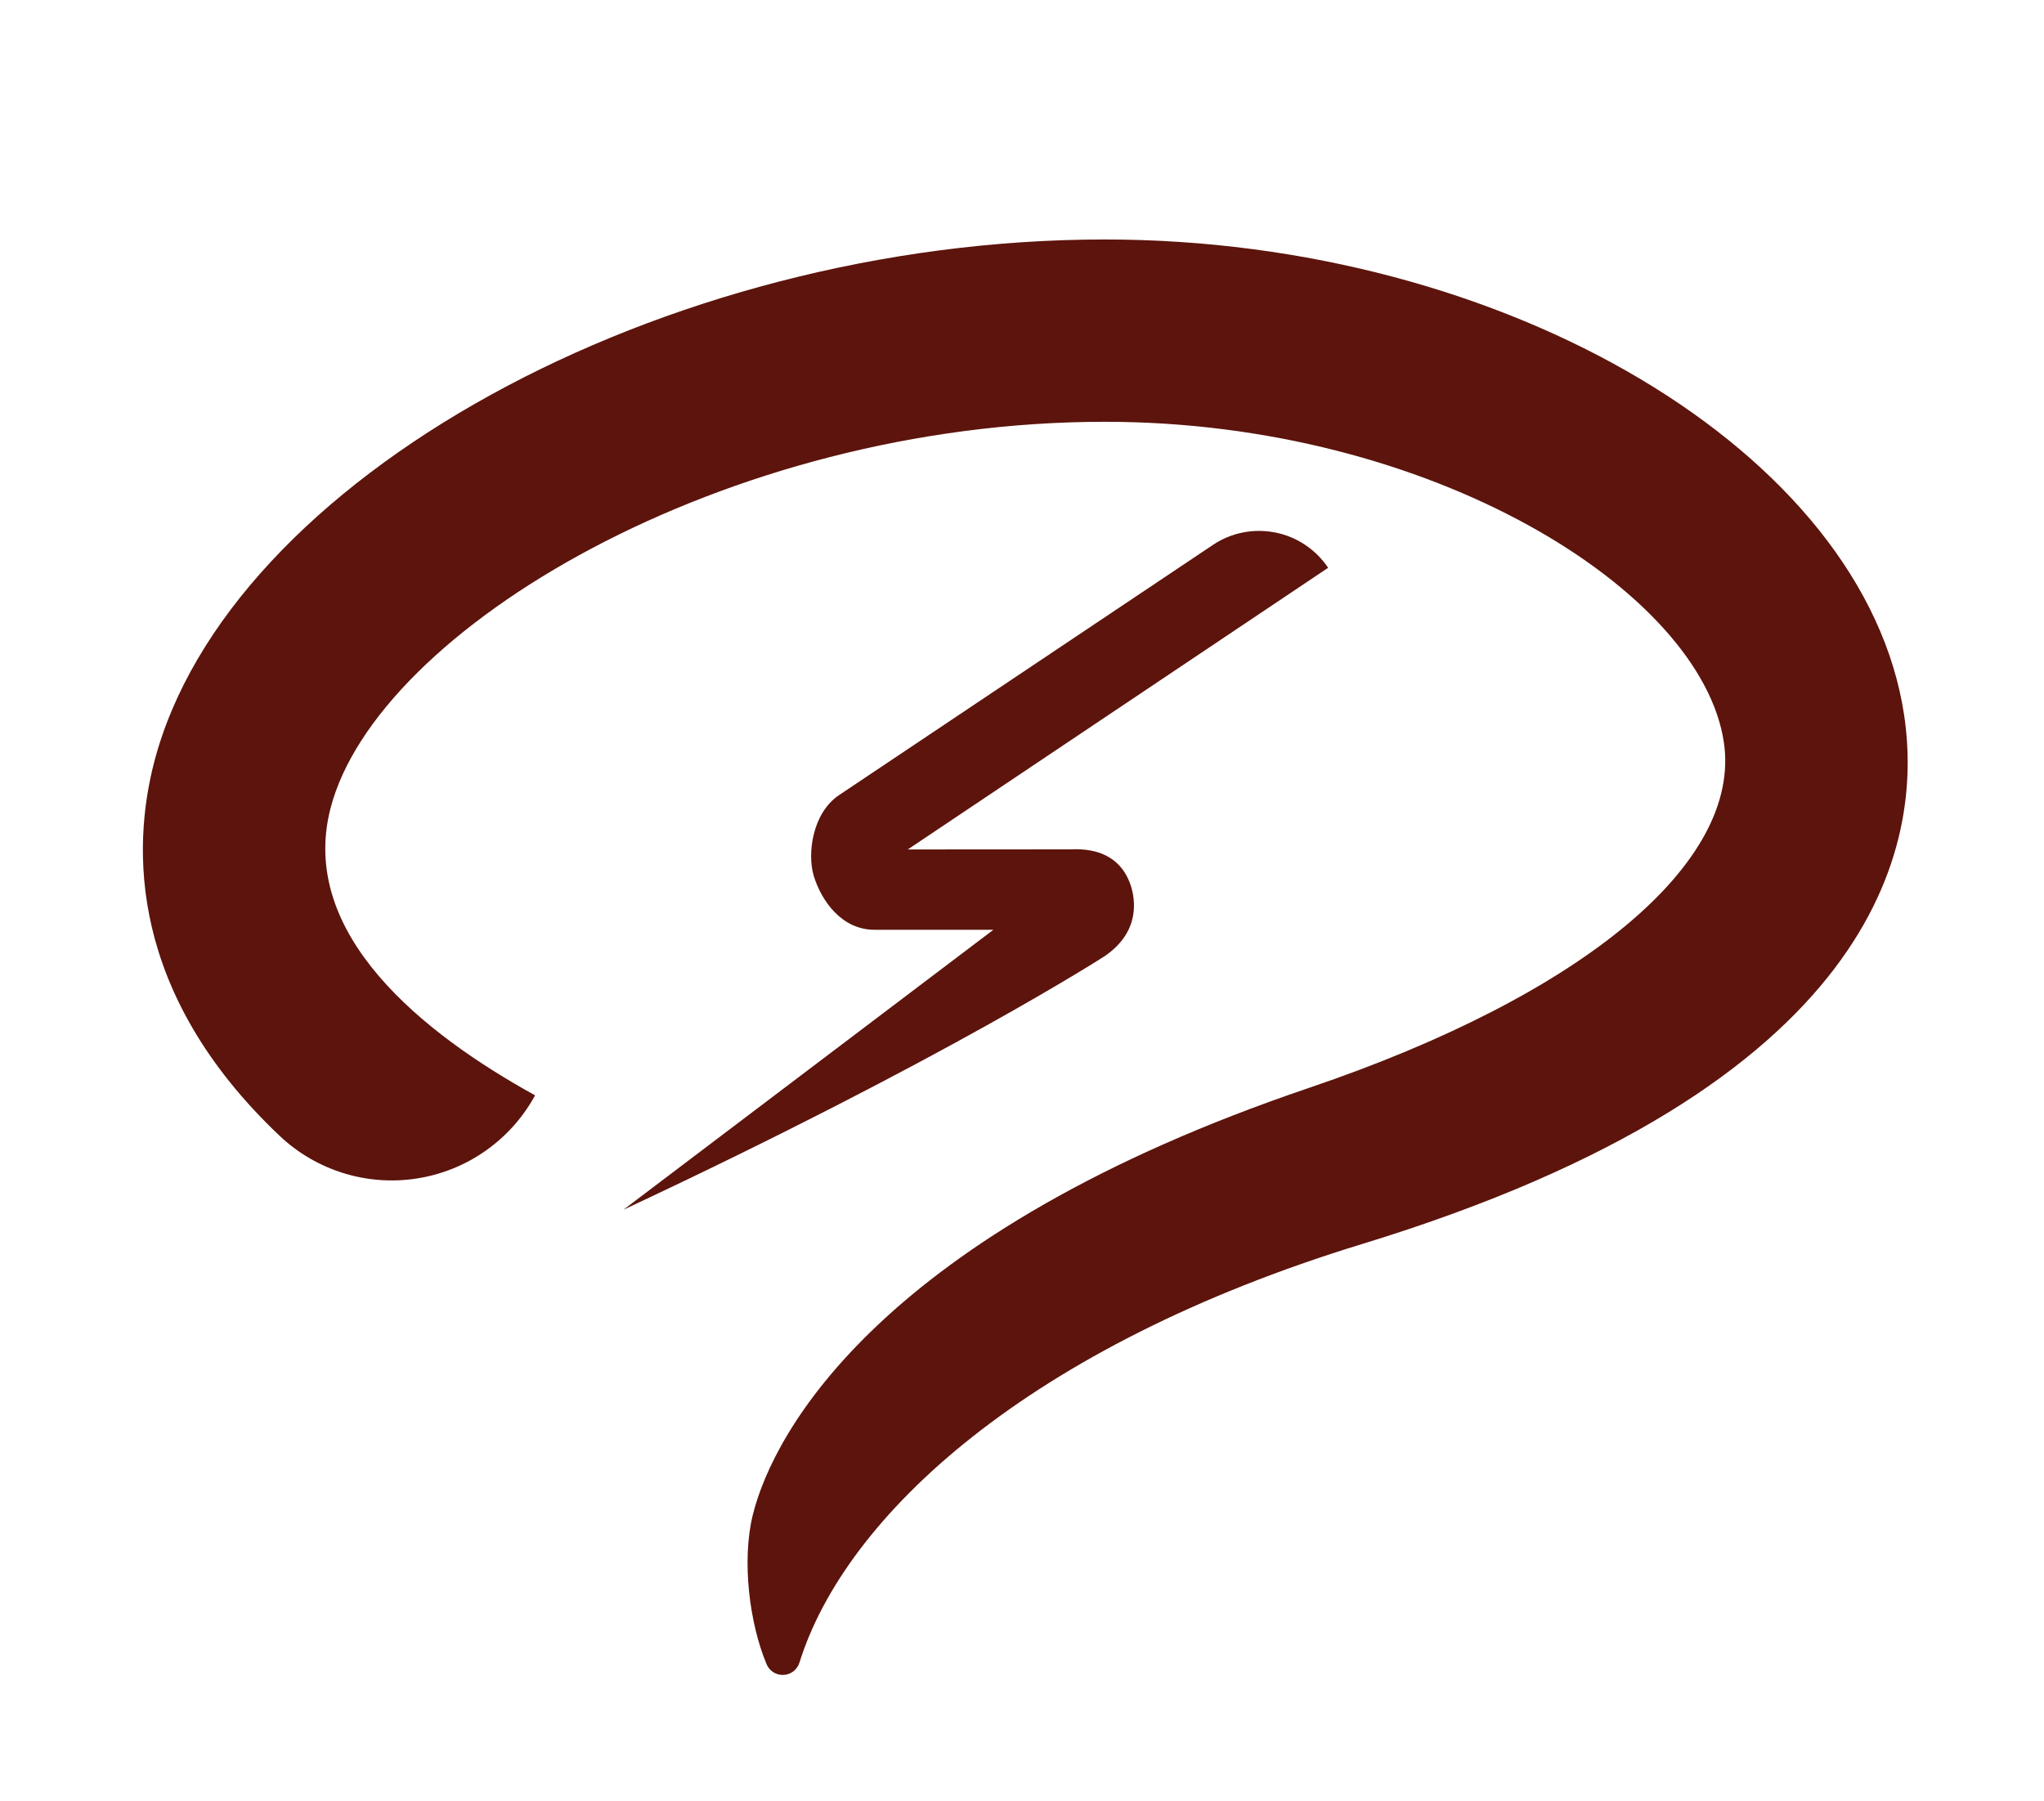
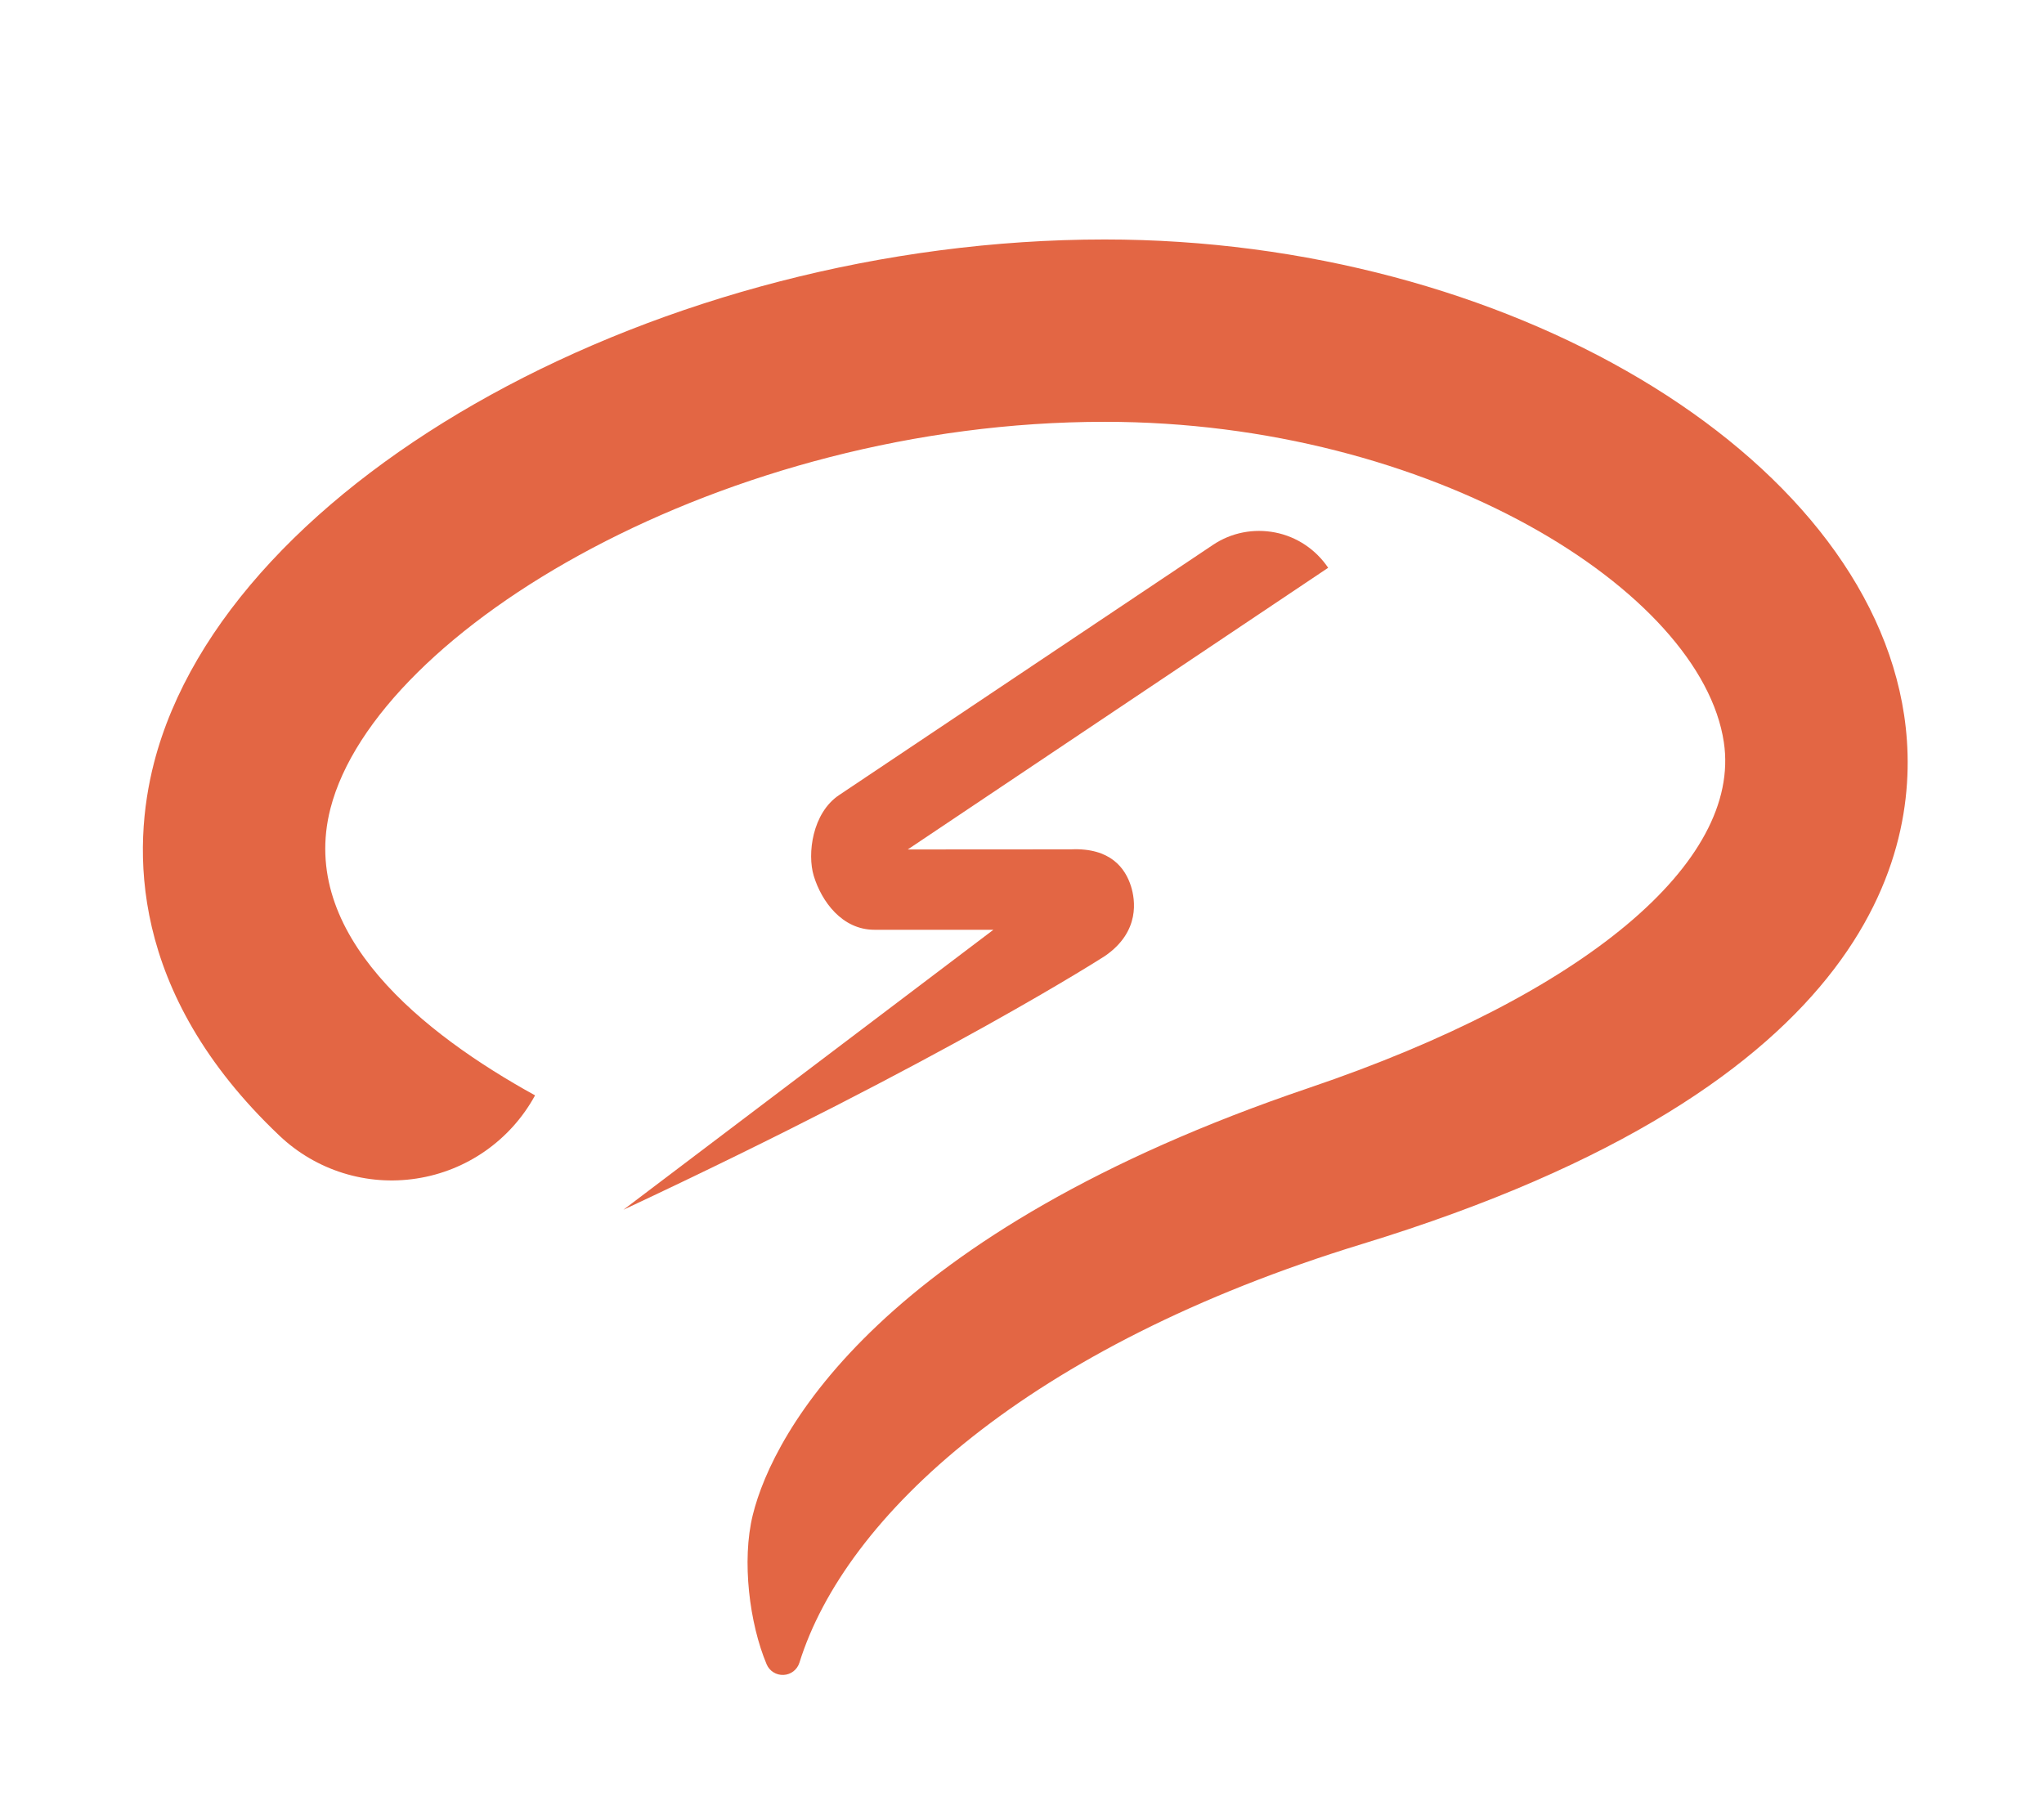
<svg xmlns="http://www.w3.org/2000/svg" version="1.1" id="Layer_1" x="0px" y="0px" width="81.333px" height="71.667px" viewBox="0 0 81.333 71.667" enable-background="new 0 0 81.333 71.667" xml:space="preserve">
  <g>
    <g>
-       <path fill="#5C140C" d="M31.81,66.166c-0.087,0.278-0.339,0.475-0.631,0.487c-0.292,0.015-0.562-0.155-0.675-0.425    c-0.678-1.611-1-4.117-0.549-5.943c0.816-3.311,5.119-11.227,22.129-16.992c10.947-3.709,17.226-8.979,16.51-13.756    c-0.9-6.02-11.627-12.752-24.635-12.752c-15.122,0-28.978,8.271-30.809,15.387c-1.291,5.014,3.715,8.976,8.142,11.417    l-0.015,0.027c-0.972,1.762-2.705,2.975-4.693,3.282c-1.989,0.31-4.008-0.321-5.468-1.708c-6.016-5.705-5.853-11.471-4.99-14.826    C9.034,19.069,26.358,9.53,43.959,9.53c15.978,0,30.246,8.493,31.809,18.931c0.771,5.159-1.003,14.75-21.561,21.042    C40.883,53.58,33.625,60.341,31.81,66.166z" />
+       <path fill="#E36644" d="M31.81,66.166c-0.087,0.278-0.339,0.476-0.631,0.487c-0.292,0.015-0.562-0.155-0.675-0.425    c-0.678-1.611-1-4.117-0.549-5.943c0.816-3.311,5.119-11.227,22.129-16.992c10.947-3.709,17.226-8.979,16.51-13.755    c-0.9-6.02-11.627-12.752-24.635-12.752c-15.123,0-28.979,8.271-30.81,15.387c-1.291,5.014,3.715,8.976,8.142,11.417l-0.015,0.027    c-0.972,1.762-2.705,2.975-4.693,3.281c-1.989,0.311-4.008-0.32-5.468-1.708C5.1,39.485,5.263,33.719,6.126,30.364    C9.034,19.069,26.358,9.53,43.959,9.53c15.978,0,30.246,8.493,31.809,18.931c0.771,5.159-1.003,14.75-21.561,21.042    C40.883,53.58,33.625,60.341,31.81,66.166z" />
    </g>
  </g>
  <g>
    <g>
-       <path fill="#5C140C" d="M24.806,48.142L39.529,37h-4.737c-1.285,0-2.103-1.13-2.412-2.146c-0.265-0.873-0.058-2.502,1.009-3.214    l14.88-9.959c0.728-0.488,1.617-0.659,2.476-0.49c0.859,0.169,1.614,0.677,2.103,1.404L36.121,33.804L42.61,33.8    c1.583-0.072,2.17,0.756,2.395,1.473c0.16,0.516,0.381,1.79-1.035,2.768C43.969,38.039,37.702,42.105,24.806,48.142z" />
+       <path fill="#E36644" d="M24.806,48.142L39.529,37h-4.737c-1.285,0-2.103-1.129-2.412-2.146c-0.265-0.873-0.058-2.502,1.009-3.214    l14.88-9.959c0.728-0.488,1.617-0.659,2.476-0.49c0.859,0.169,1.614,0.677,2.104,1.404L36.121,33.804L42.61,33.8    c1.583-0.072,2.17,0.756,2.395,1.473c0.16,0.516,0.382,1.79-1.034,2.768C43.969,38.039,37.702,42.105,24.806,48.142z" />
    </g>
  </g>
</svg>
